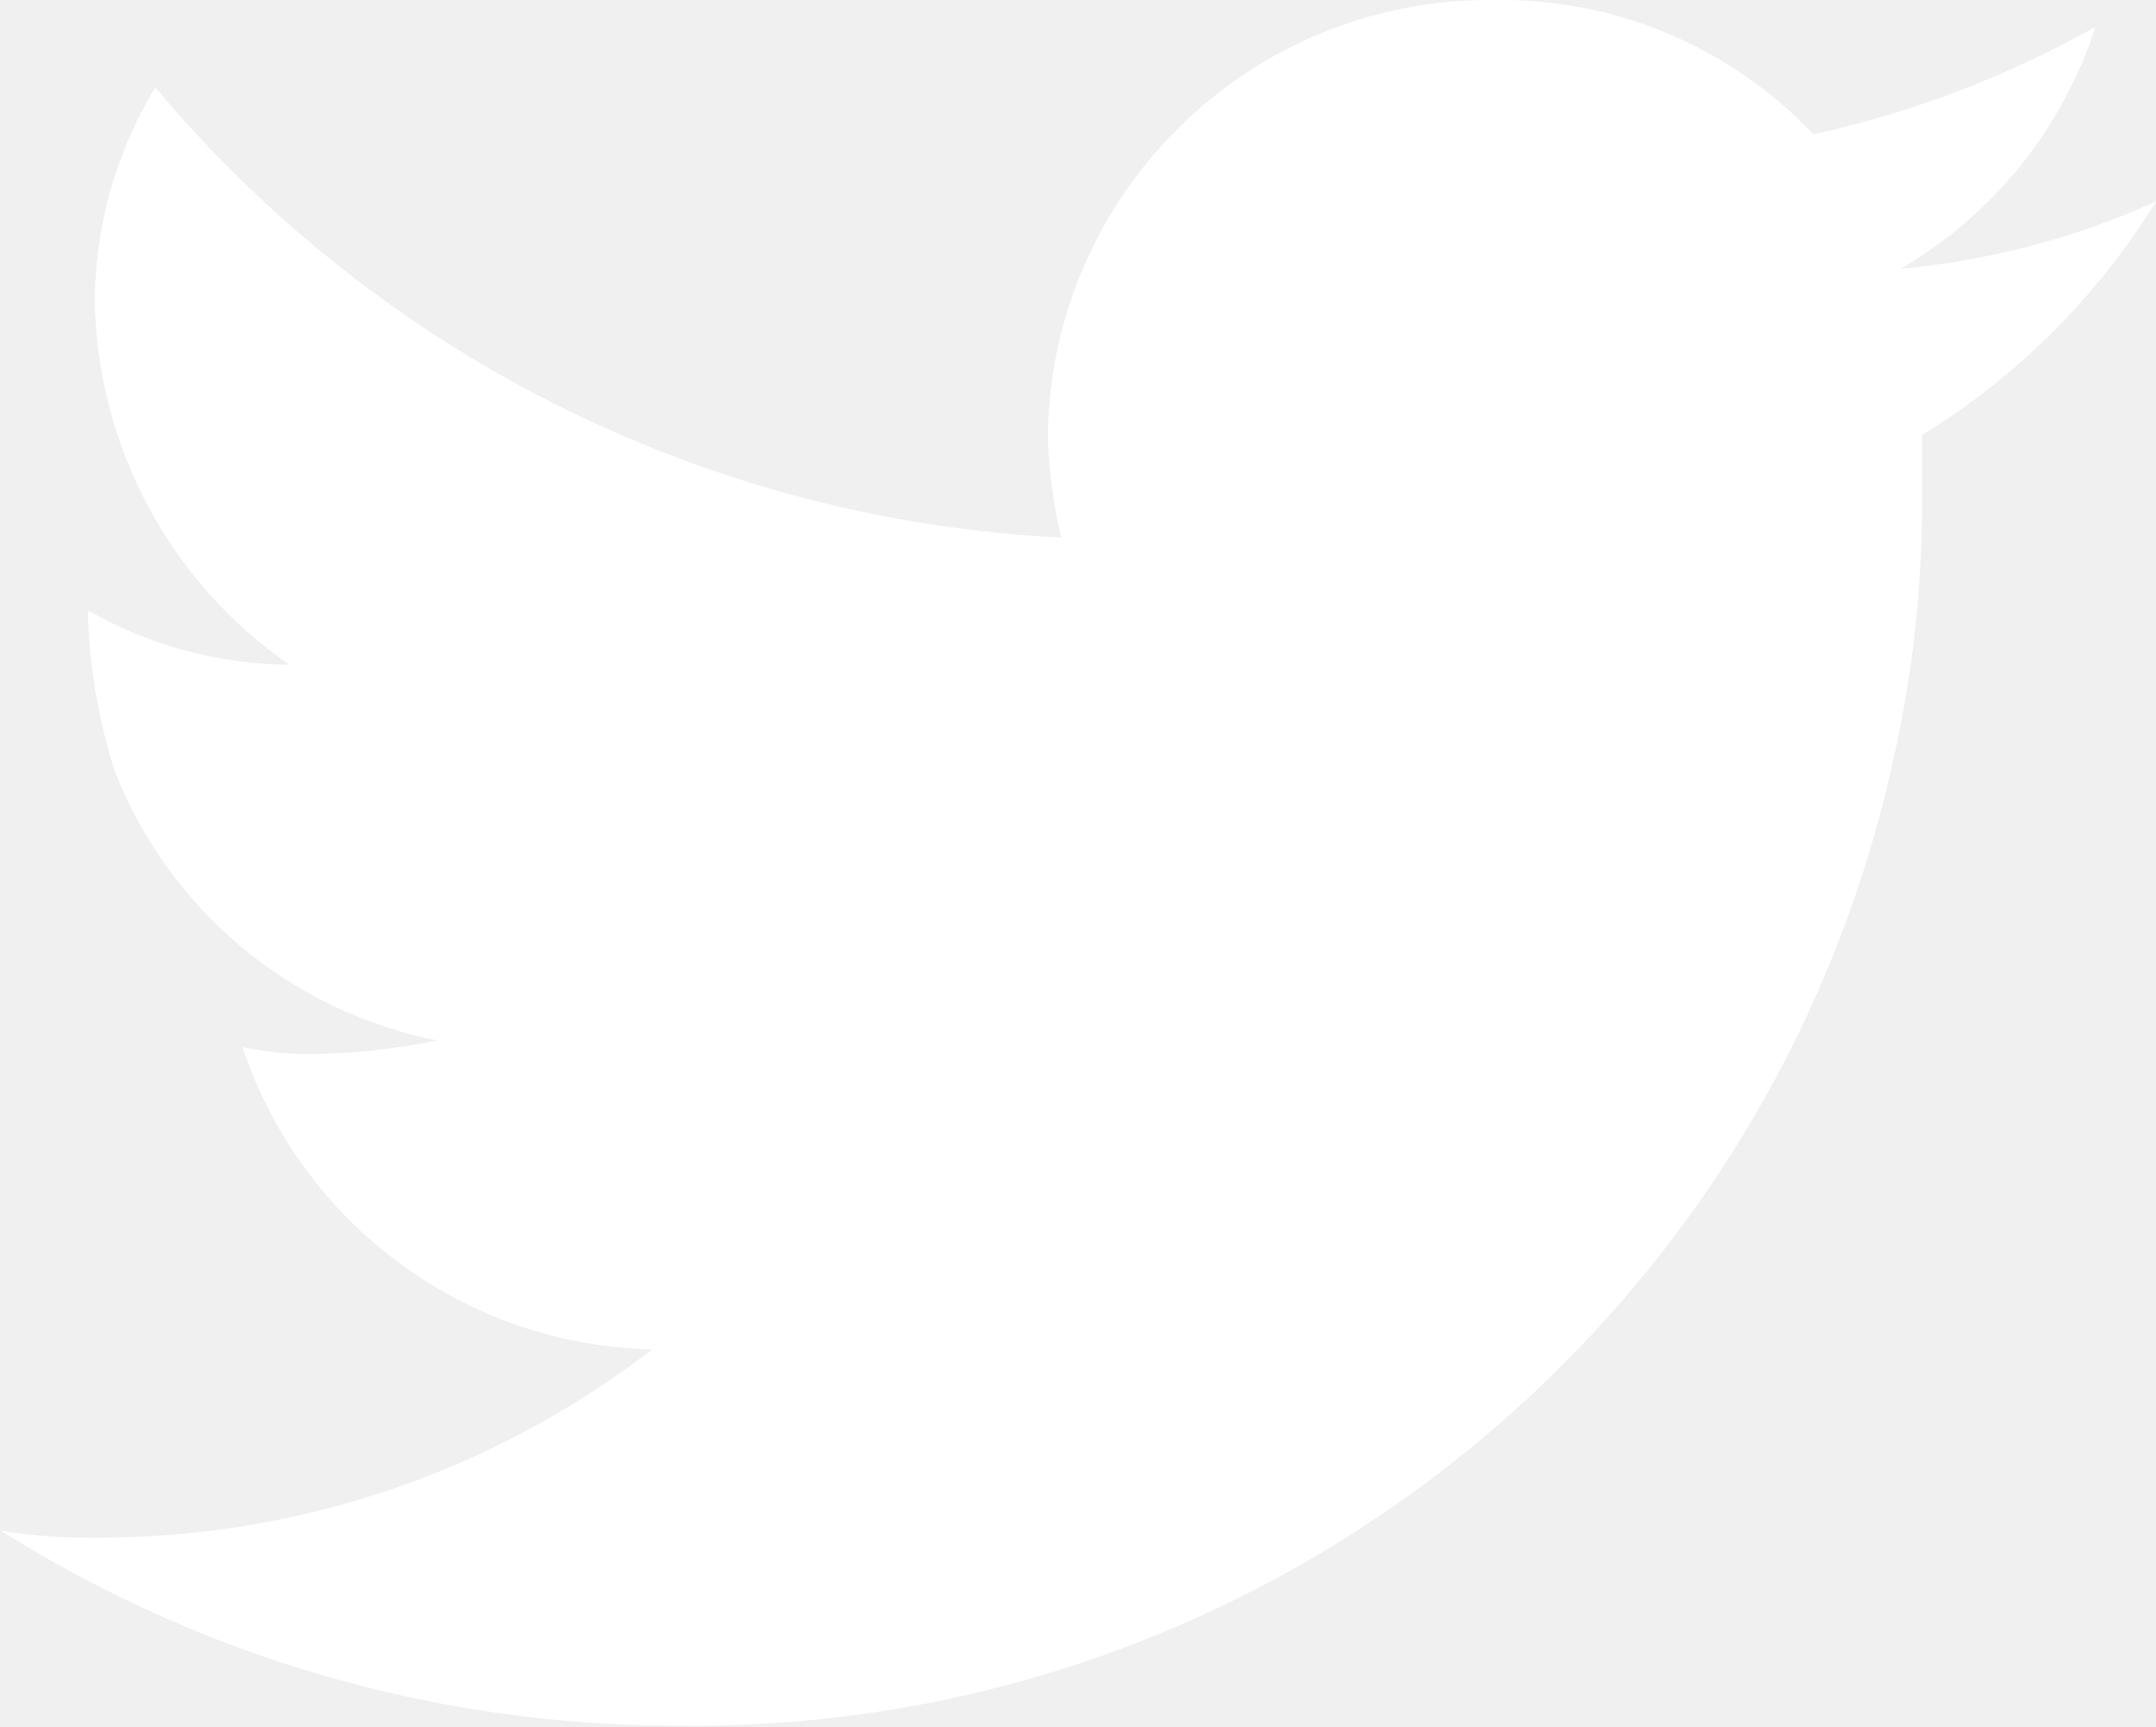
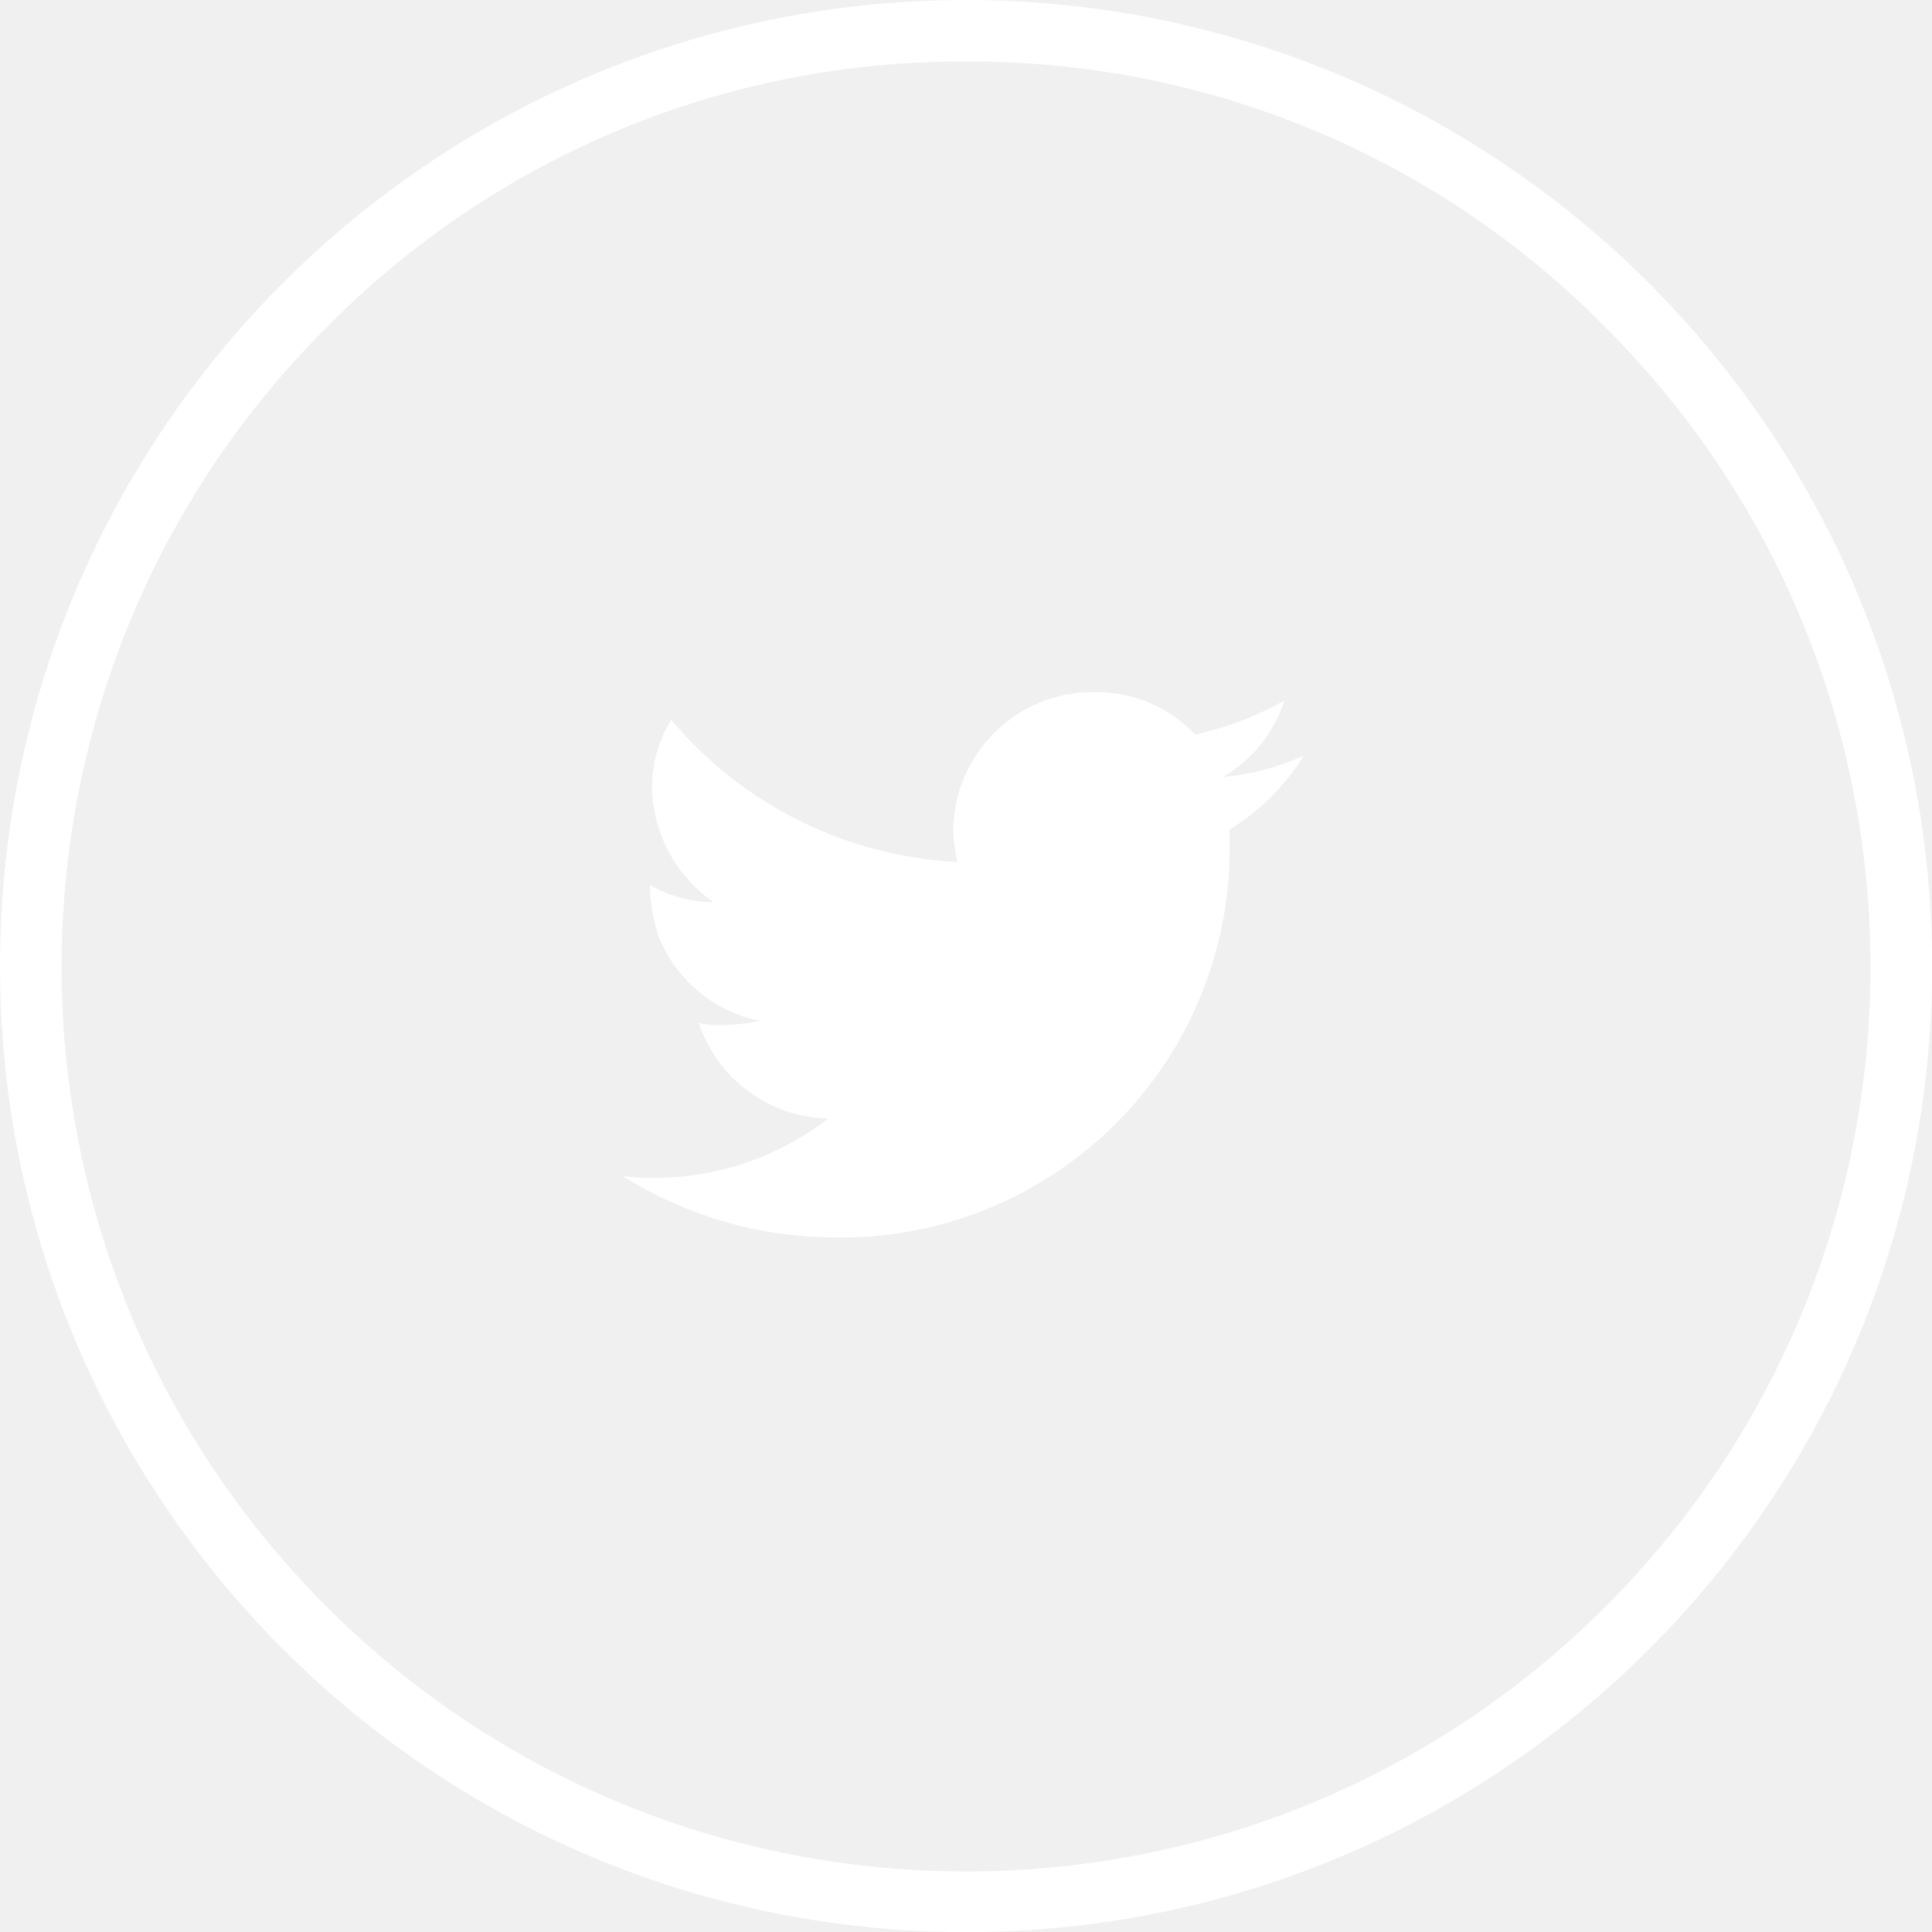
- <svg xmlns="http://www.w3.org/2000/svg" width="11.9" height="9.527" viewBox="0 0 11.9 9.527">
-   <path id="XMLID_51_" d="M284.2,33.712a4.388,4.388,0,0,1-1.409.371,2.4,2.4,0,0,0,1.075-1.335,5.64,5.64,0,0,1-1.557.593,2.375,2.375,0,0,0-1.779-.741,2.437,2.437,0,0,0-2.447,2.41,2.863,2.863,0,0,0,.074.556,6.969,6.969,0,0,1-5-2.484,2.3,2.3,0,0,0-.334,1.186,2.493,2.493,0,0,0,1.075,2,2.265,2.265,0,0,1-1.112-.3v.037a3.157,3.157,0,0,0,.148.853,2.417,2.417,0,0,0,1.779,1.483,3.652,3.652,0,0,1-.63.074,1.8,1.8,0,0,1-.445-.037,2.442,2.442,0,0,0,2.261,1.668,4.987,4.987,0,0,1-3,1.038,3.189,3.189,0,0,1-.593-.037,7,7,0,0,0,3.707,1.075,6.787,6.787,0,0,0,6.747-5.375,6.385,6.385,0,0,0,.148-1.446v-.3A3.935,3.935,0,0,0,284.2,33.712Z" transform="translate(-272.3 -32.6)" fill="#fff" />
+ <svg xmlns="http://www.w3.org/2000/svg" width="33.735" height="33.735" viewBox="0 0 33.735 33.735">
+   <g id="Group_6584" data-name="Group 6584" transform="translate(-90.084)">
+     <path id="facebook-circle-outline-icon_10_" d="M259.868,1.075a15.553,15.553,0,0,1,11.159,4.634,15.793,15.793,0,1,1-22.317,0,15.553,15.553,0,0,1,11.159-4.634m0-1.075a16.868,16.868,0,1,0,16.868,16.868A16.881,16.881,0,0,0,259.868,0Z" transform="translate(-152.916)" fill="#fff" />
+     <path id="XMLID_51_" d="M284.2,33.712a4.388,4.388,0,0,1-1.409.371,2.4,2.4,0,0,0,1.075-1.335,5.64,5.64,0,0,1-1.557.593,2.375,2.375,0,0,0-1.779-.741,2.437,2.437,0,0,0-2.447,2.41,2.863,2.863,0,0,0,.074.556,6.969,6.969,0,0,1-5-2.484,2.3,2.3,0,0,0-.334,1.186,2.493,2.493,0,0,0,1.075,2,2.265,2.265,0,0,1-1.112-.3v.037a3.157,3.157,0,0,0,.148.853,2.417,2.417,0,0,0,1.779,1.483,3.652,3.652,0,0,1-.63.074,1.8,1.8,0,0,1-.445-.037,2.442,2.442,0,0,0,2.261,1.668,4.987,4.987,0,0,1-3,1.038,3.189,3.189,0,0,1-.593-.037,7,7,0,0,0,3.707,1.075,6.787,6.787,0,0,0,6.747-5.375,6.385,6.385,0,0,0,.148-1.446v-.3A3.935,3.935,0,0,0,284.2,33.712Z" transform="translate(-171.354 -20.515)" fill="#fff" />
+   </g>
</svg>
